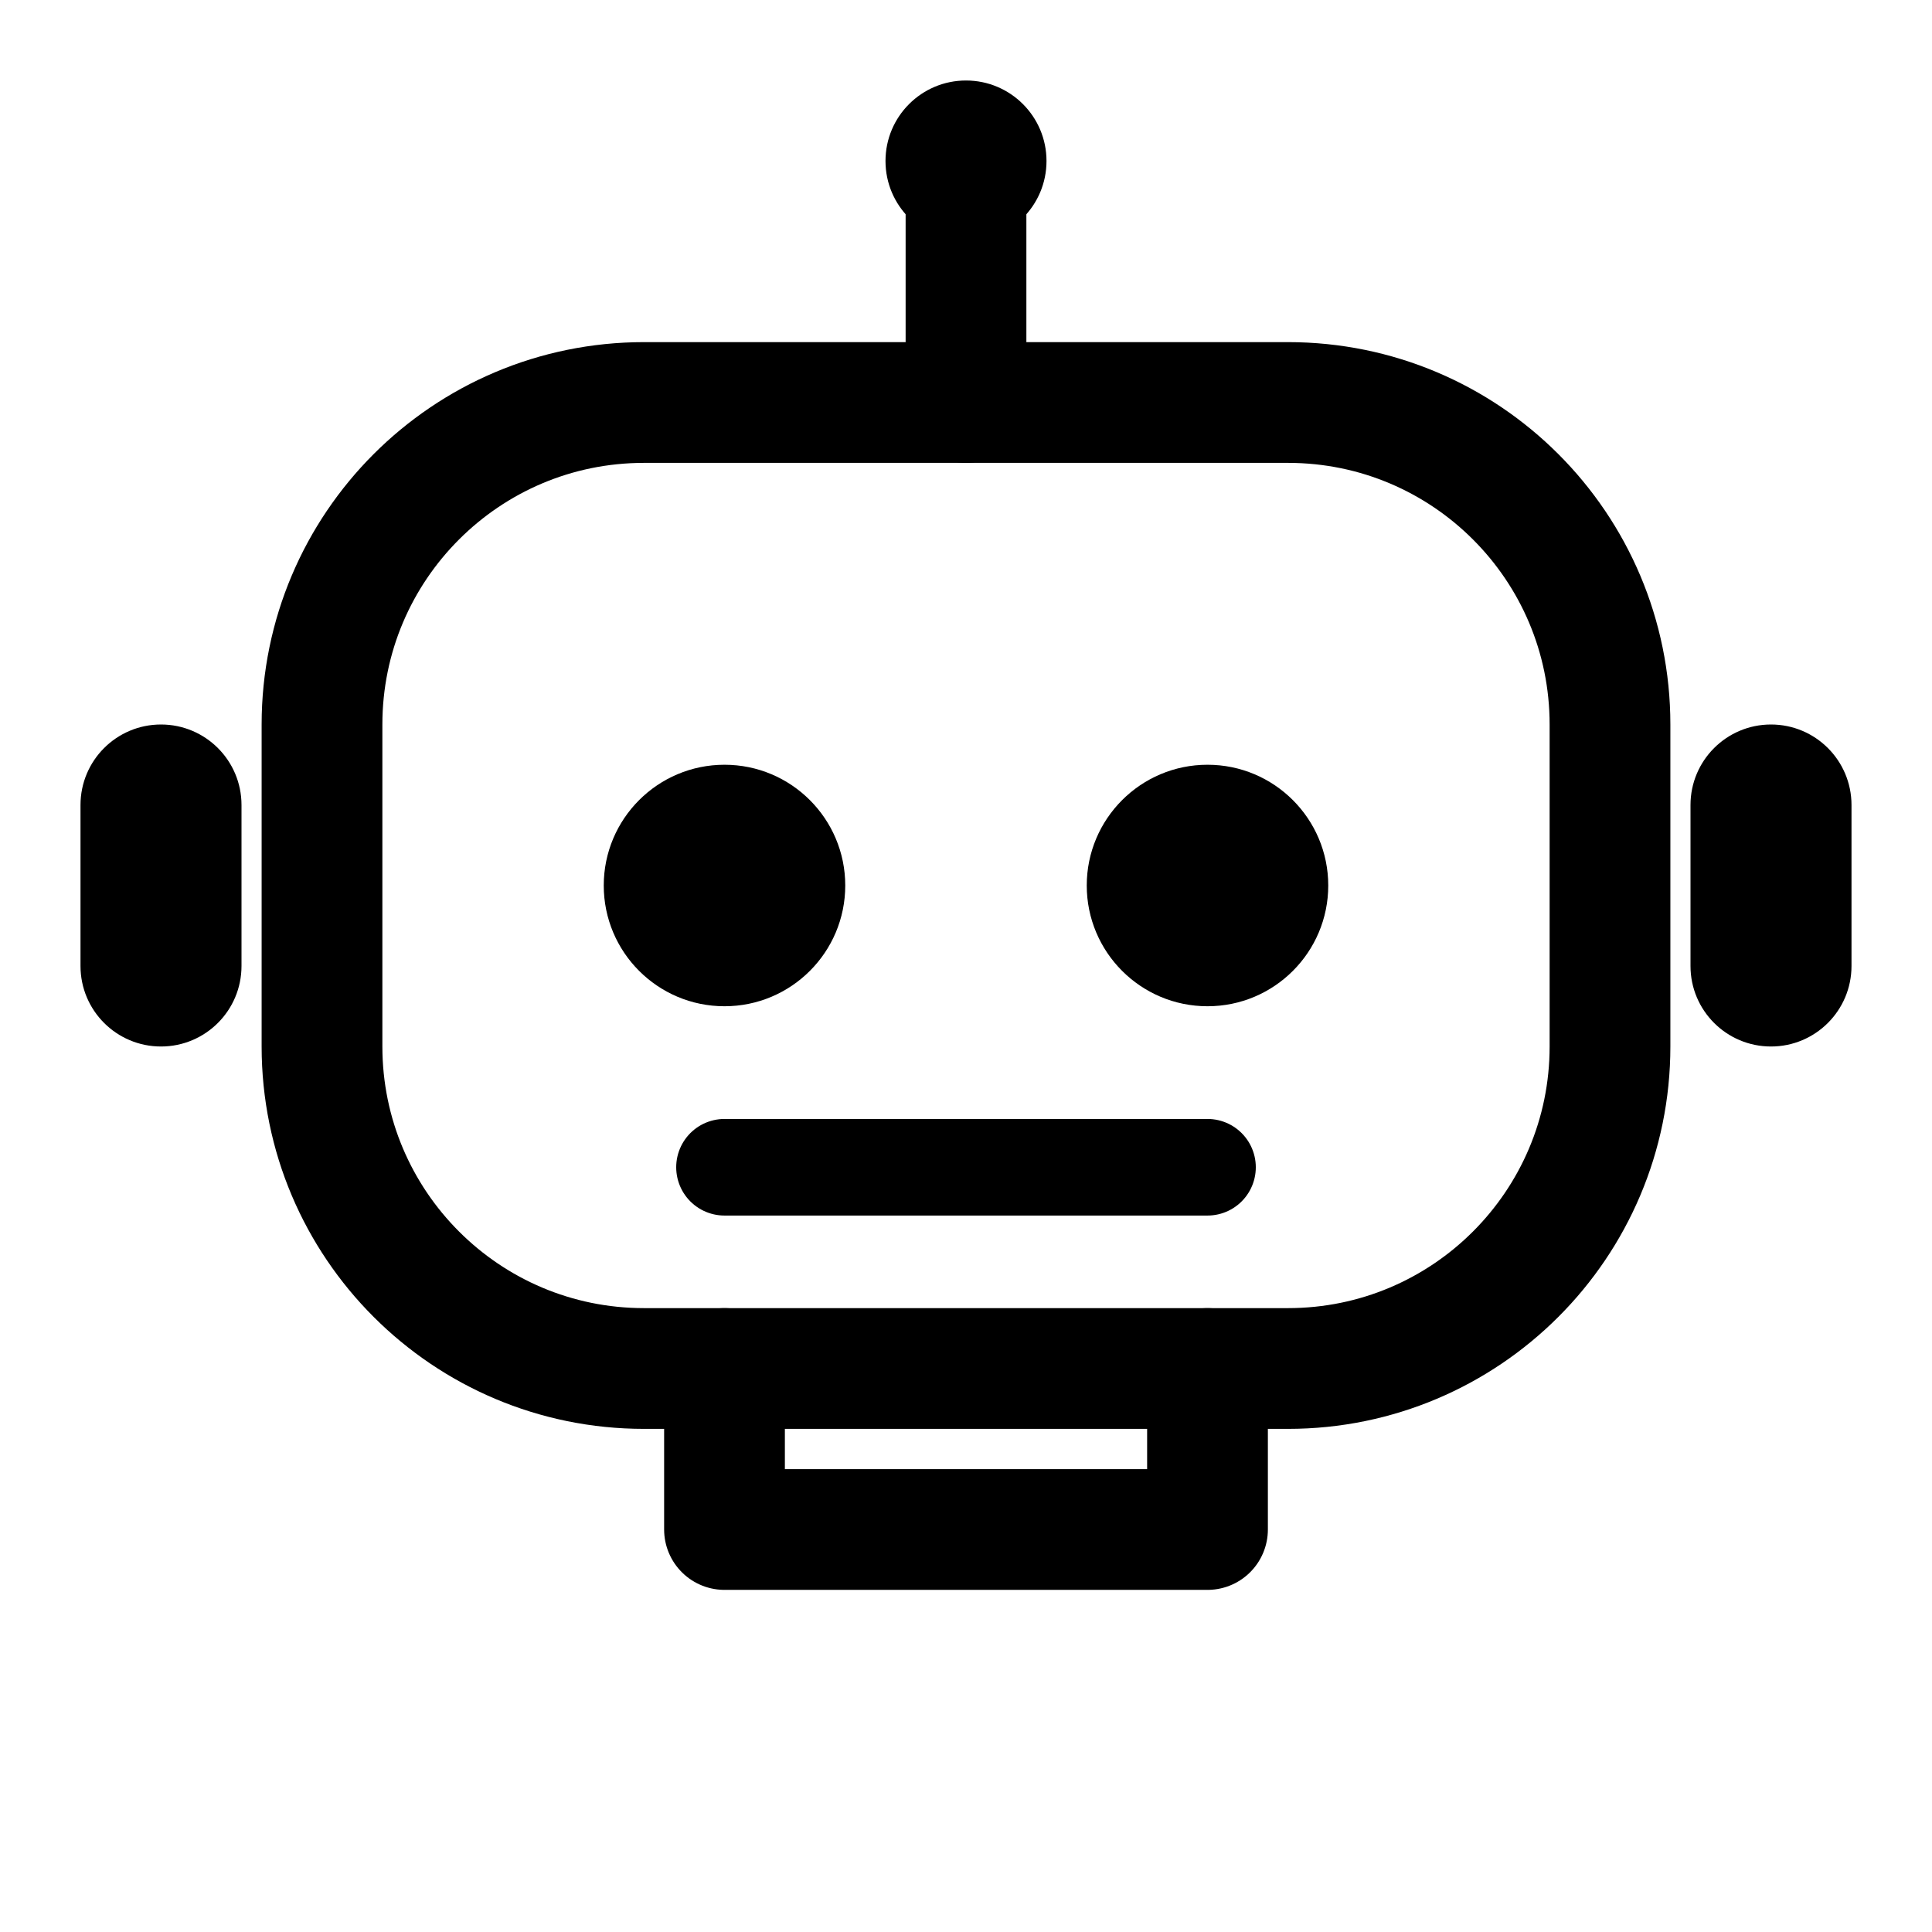
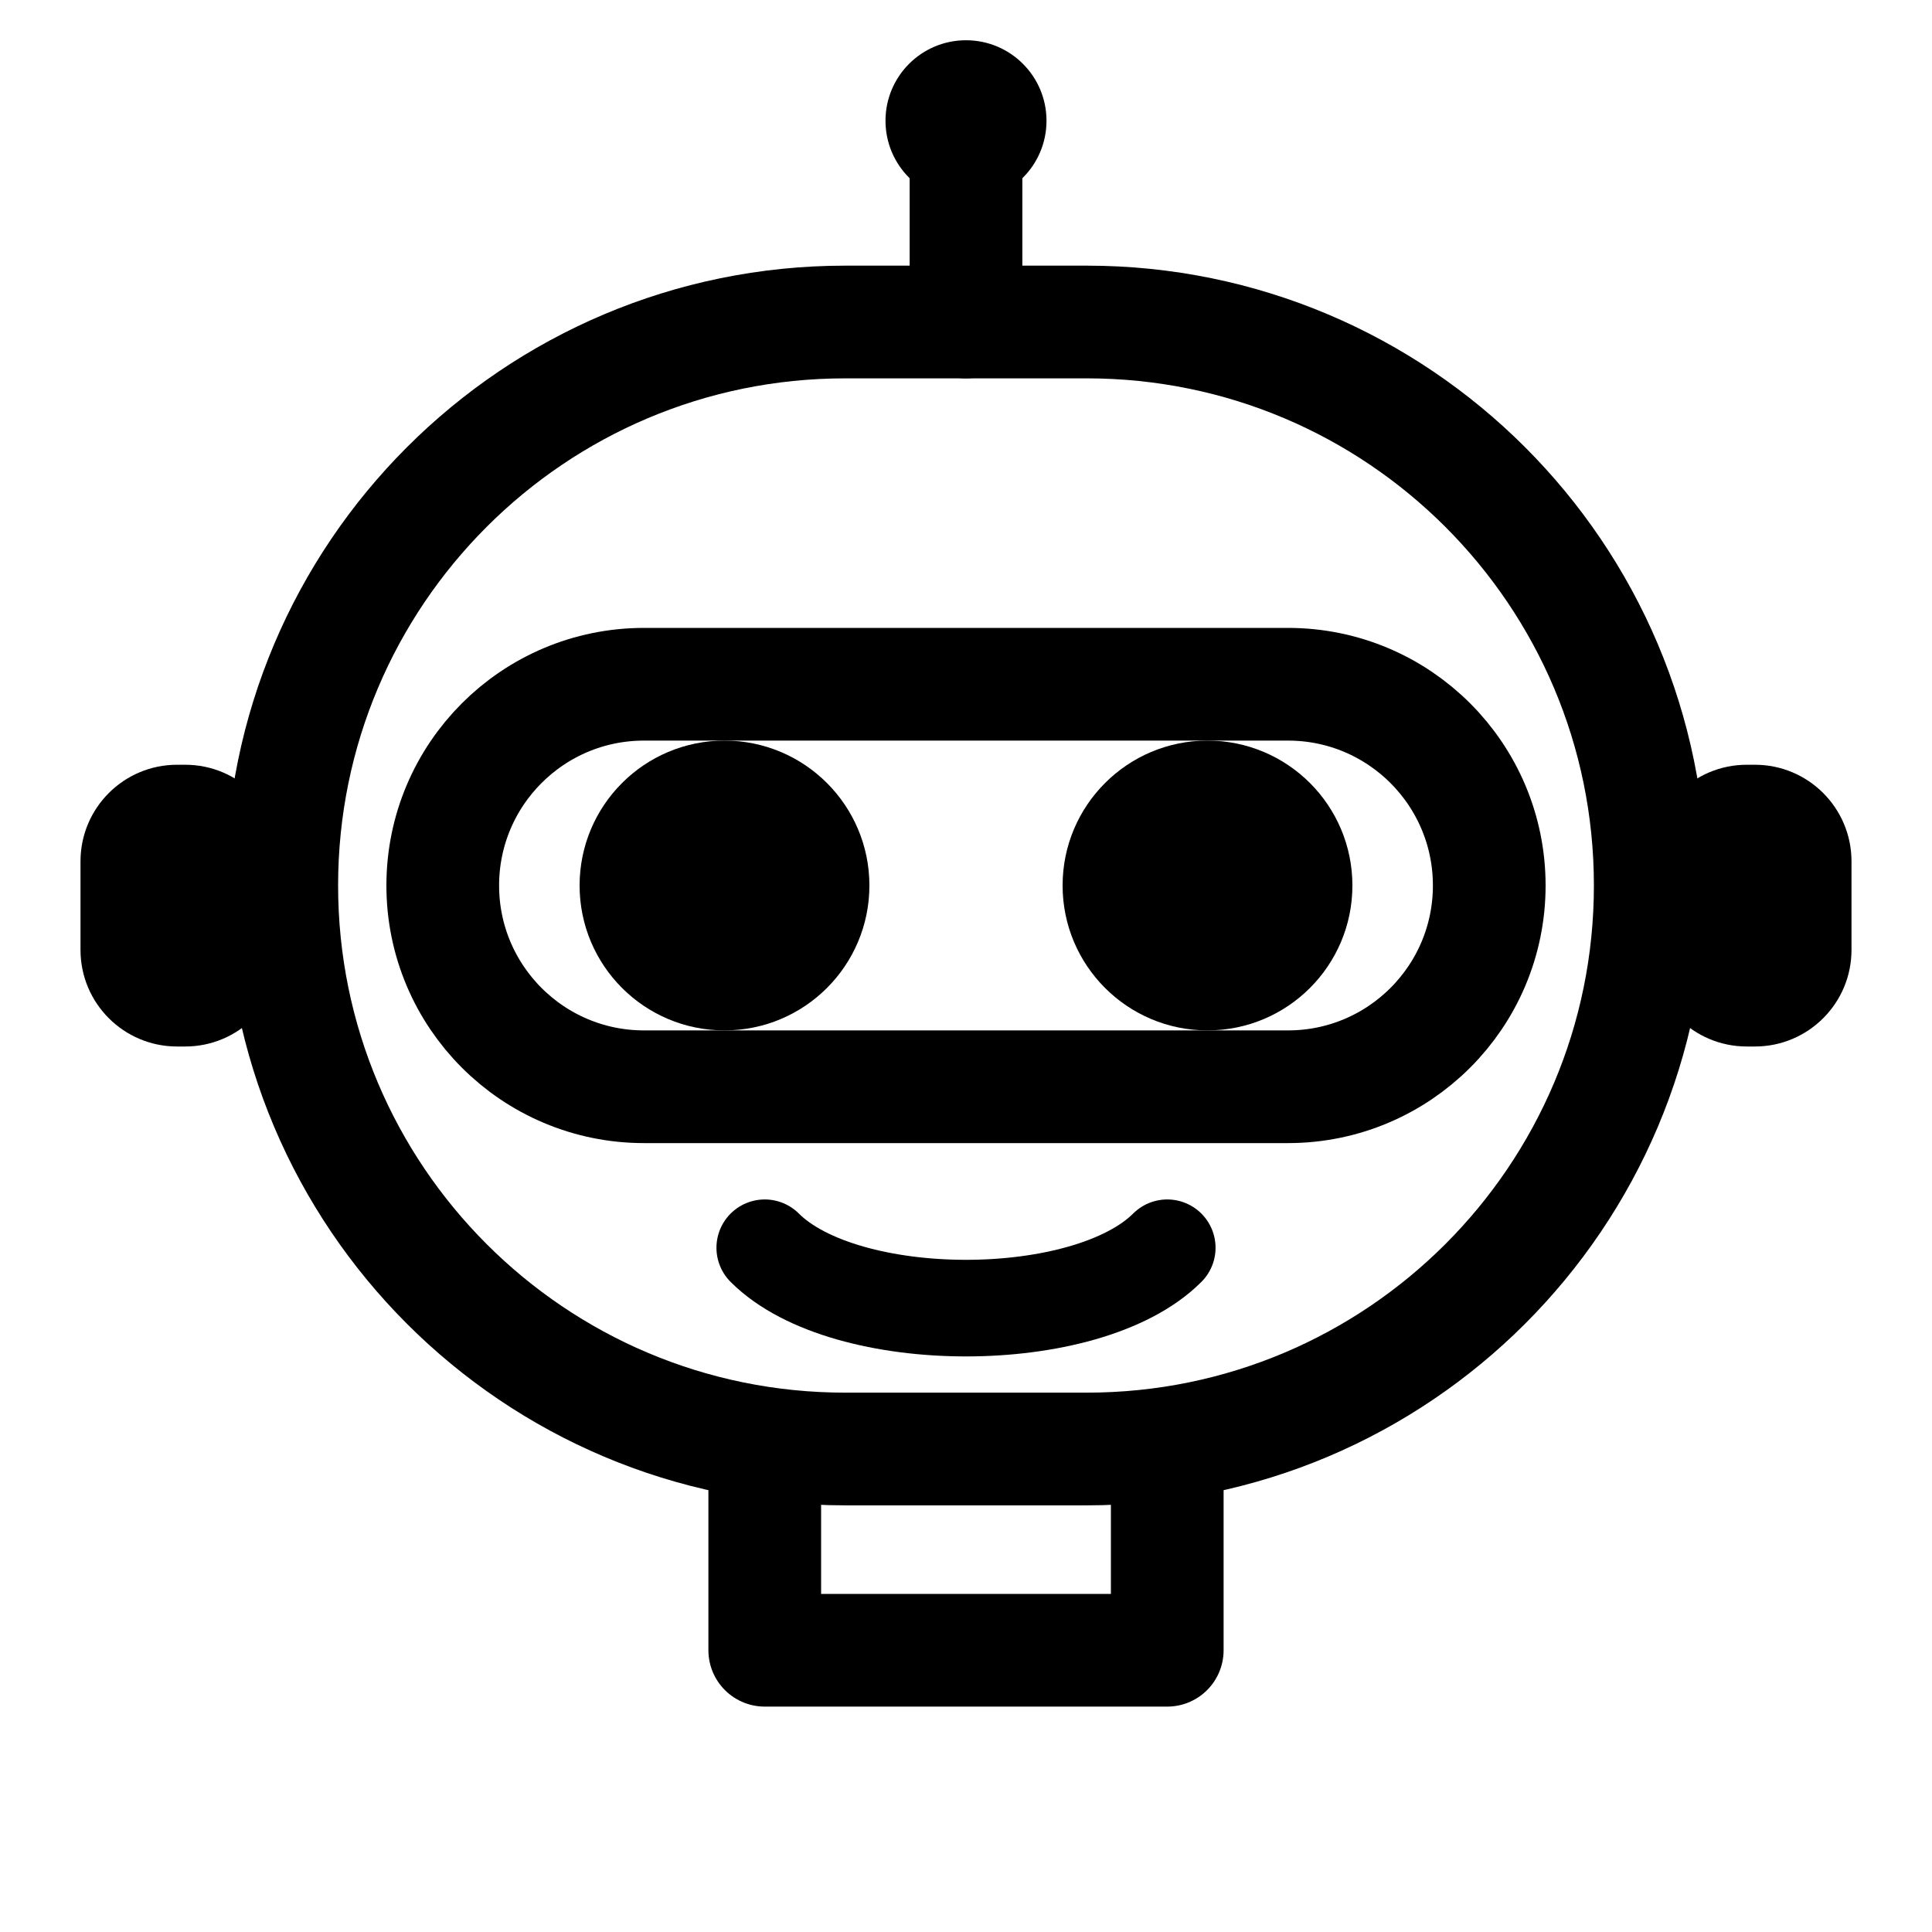
- <svg xmlns="http://www.w3.org/2000/svg" viewBox="0 0 24 24" fill="none" stroke="currentColor" stroke-width="1.5" stroke-linecap="round" stroke-linejoin="round">
-   <line x1="12" y1="2" x2="12" y2="5" />
-   <circle cx="12" cy="2" r="1" fill="currentColor" stroke="none" />
-   <rect x="4" y="5" width="16" height="12" rx="4" ry="4" />
-   <circle cx="9" cy="11" r="1.5" fill="currentColor" stroke="none" />
-   <circle cx="15" cy="11" r="1.5" fill="currentColor" stroke="none" />
-   <path d="M9 14.5h6" stroke-width="1.2" />
-   <rect x="1" y="9" width="2" height="4" rx="1" fill="currentColor" stroke="none" />
-   <rect x="21" y="9" width="2" height="4" rx="1" fill="currentColor" stroke="none" />
-   <path d="M9 17v2h6v-2" />
+ <svg xmlns="http://www.w3.org/2000/svg" viewBox="0 0 24 24" fill="none" stroke="currentColor" stroke-width="1.4" stroke-linecap="round" stroke-linejoin="round">
+   <line x1="12" y1="1.5" x2="12" y2="4" />
+   <circle cx="12" cy="1.5" r="1" fill="currentColor" stroke="none" />
+   <rect x="3.5" y="4" width="17" height="14" rx="7" ry="7" />
+   <rect x="5.5" y="8.5" width="13" height="5" rx="2.5" ry="2.5" />
+   <circle cx="9" cy="11" r="1.8" fill="currentColor" stroke="none" />
+   <circle cx="15" cy="11" r="1.8" fill="currentColor" stroke="none" />
+   <circle cx="9.6" cy="10.3" r="0.6" fill="none" stroke="none" />
+   <circle cx="15.6" cy="10.3" r="0.6" fill="none" stroke="none" />
+   <path d="M9.5 15.5c1 1 4 1 5 0" stroke-width="1.2" />
+   <rect x="1" y="9.5" width="2.5" height="3.5" rx="1.2" fill="currentColor" stroke="none" />
+   <rect x="20.5" y="9.5" width="2.5" height="3.5" rx="1.2" fill="currentColor" stroke="none" />
+   <path d="M9.5 18v2.5h5v-2.5" />
</svg>
